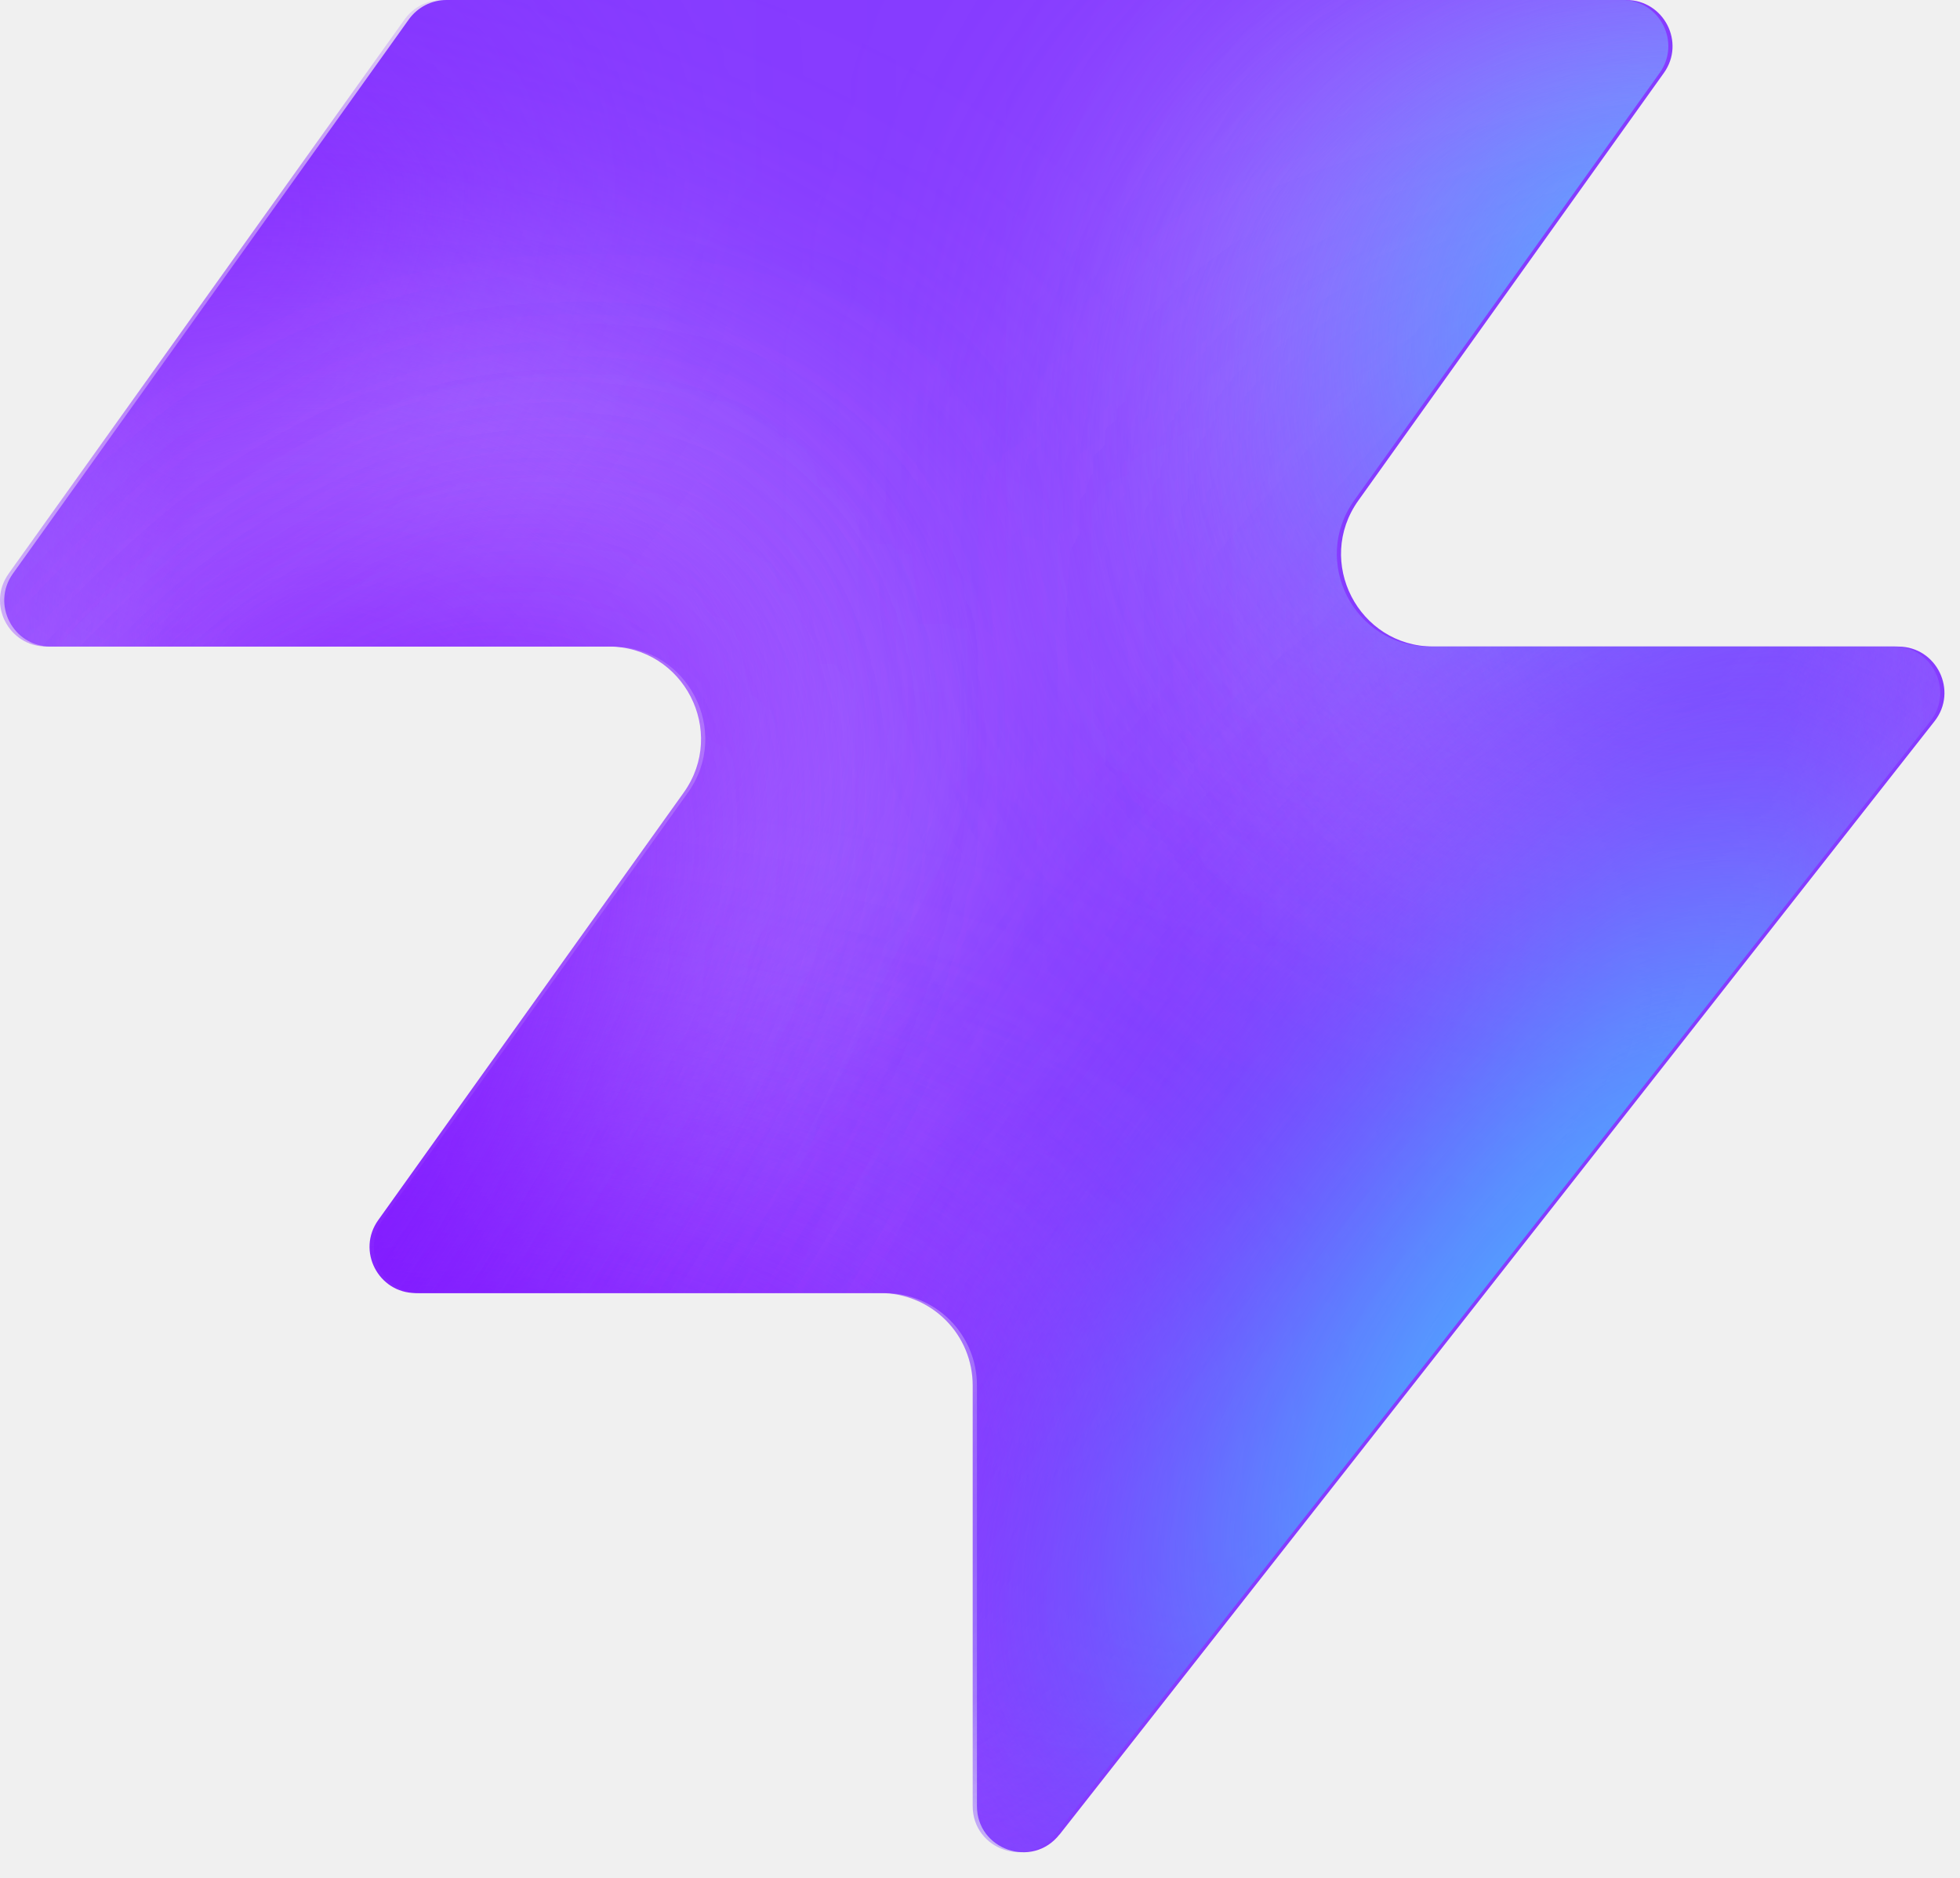
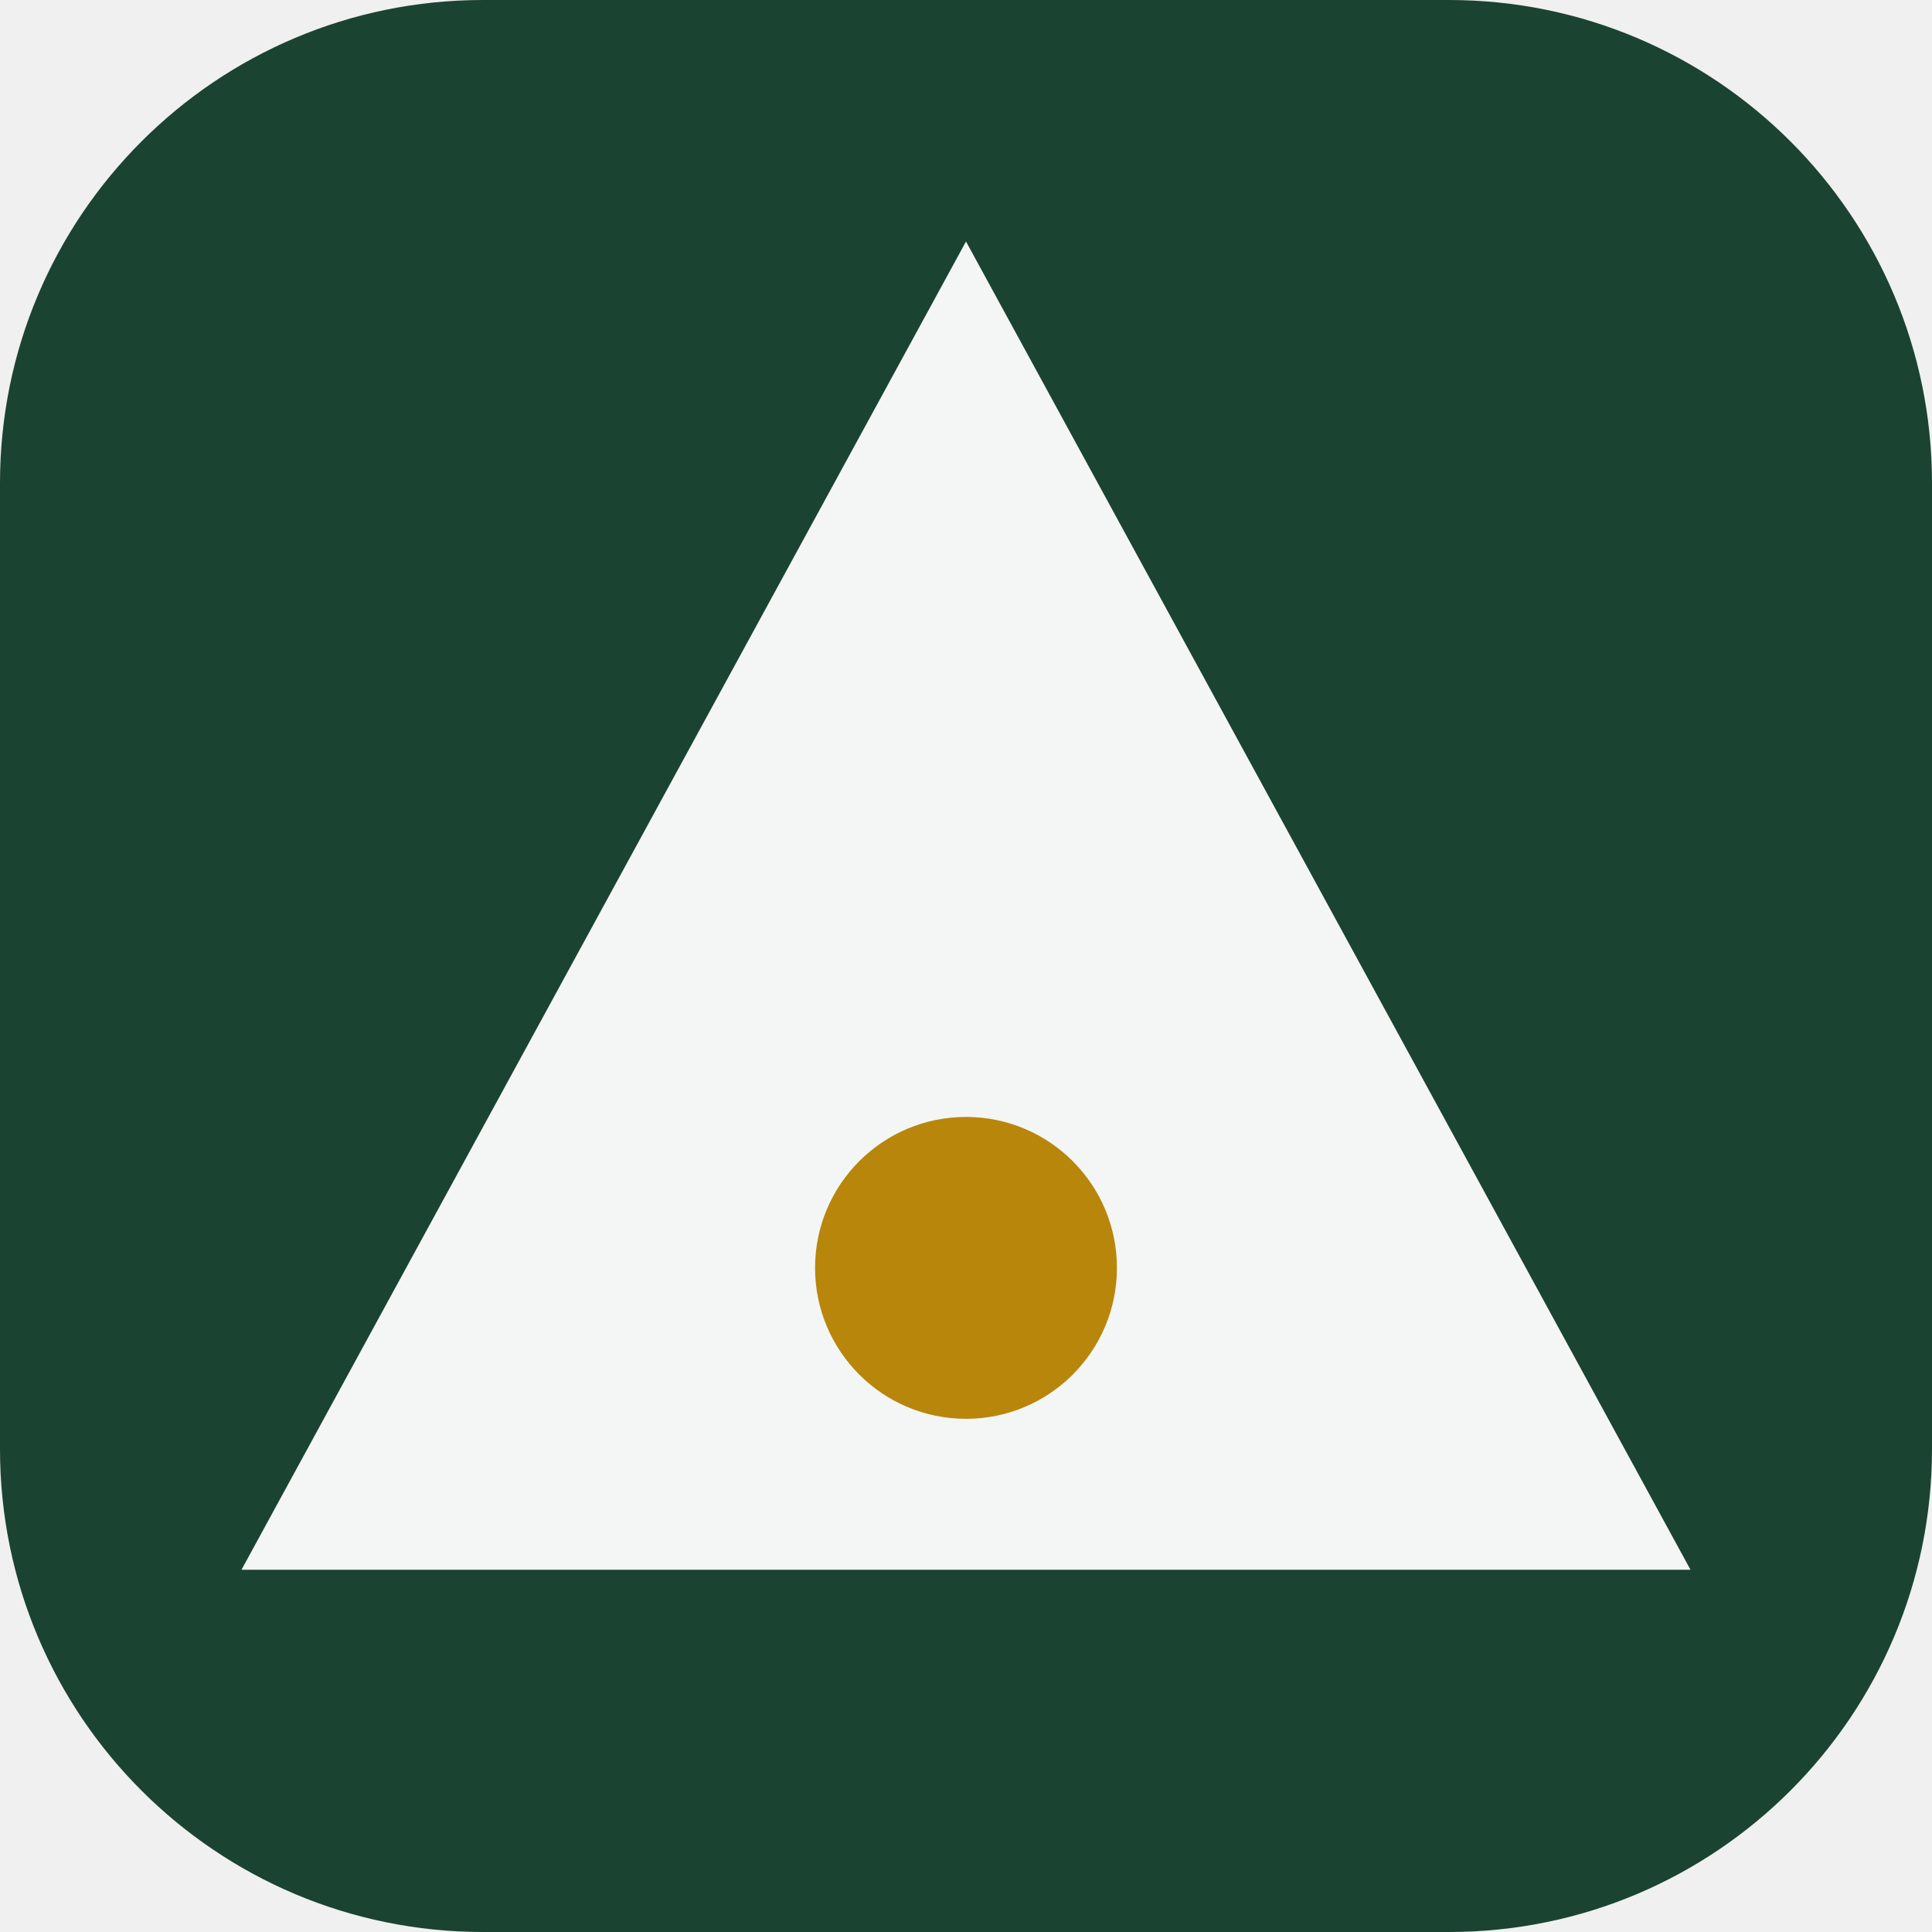
- <svg xmlns="http://www.w3.org/2000/svg" width="48" height="46" fill="none" viewBox="0 0 48 46">
-   <path fill="#863bff" d="M25.946 44.938c-.664.845-2.021.375-2.021-.698V33.937a2.26 2.26 0 0 0-2.262-2.262H10.287c-.92 0-1.456-1.04-.92-1.788l7.48-10.471c1.07-1.497 0-3.578-1.842-3.578H1.237c-.92 0-1.456-1.04-.92-1.788L10.013.474c.214-.297.556-.474.92-.474h28.894c.92 0 1.456 1.04.92 1.788l-7.48 10.471c-1.07 1.498 0 3.579 1.842 3.579h11.377c.943 0 1.473 1.088.89 1.83L25.947 44.94z" style="fill:#863bff;fill:color(display-p3 .525 .23 1);fill-opacity:1" />
-   <mask id="a" width="48" height="46" x="0" y="0" maskUnits="userSpaceOnUse" style="mask-type:alpha">
-     <path fill="#000" d="M25.842 44.938c-.664.844-2.021.375-2.021-.698V33.937a2.26 2.26 0 0 0-2.262-2.262H10.183c-.92 0-1.456-1.04-.92-1.788l7.48-10.471c1.07-1.498 0-3.579-1.842-3.579H1.133c-.92 0-1.456-1.04-.92-1.787L9.91.473c.214-.297.556-.474.92-.474h28.894c.92 0 1.456 1.04.92 1.788l-7.48 10.471c-1.07 1.498 0 3.578 1.842 3.578h11.377c.943 0 1.473 1.088.89 1.832L25.843 44.94z" style="fill:#000;fill-opacity:1" />
-   </mask>
-   <g mask="url(#a)">
-     <g filter="url(#b)">
-       <ellipse cx="5.508" cy="14.704" fill="#ede6ff" rx="5.508" ry="14.704" style="fill:#ede6ff;fill:color(display-p3 .927 .903 1);fill-opacity:1" transform="matrix(.00324 1 1 -.00324 -4.47 31.516)" />
-     </g>
-     <g filter="url(#c)">
-       <ellipse cx="10.399" cy="29.851" fill="#ede6ff" rx="10.399" ry="29.851" style="fill:#ede6ff;fill:color(display-p3 .927 .903 1);fill-opacity:1" transform="matrix(.00324 1 1 -.00324 -39.328 7.883)" />
-     </g>
-     <g filter="url(#d)">
-       <ellipse cx="5.508" cy="30.487" fill="#7e14ff" rx="5.508" ry="30.487" style="fill:#7e14ff;fill:color(display-p3 .492 .077 1);fill-opacity:1" transform="rotate(89.814 -25.913 -14.639)scale(1 -1)" />
-     </g>
-     <g filter="url(#e)">
-       <ellipse cx="5.508" cy="30.599" fill="#7e14ff" rx="5.508" ry="30.599" style="fill:#7e14ff;fill:color(display-p3 .492 .077 1);fill-opacity:1" transform="rotate(89.814 -32.644 -3.334)scale(1 -1)" />
-     </g>
-     <g filter="url(#f)">
-       <ellipse cx="5.508" cy="30.599" fill="#7e14ff" rx="5.508" ry="30.599" style="fill:#7e14ff;fill:color(display-p3 .492 .077 1);fill-opacity:1" transform="matrix(.00324 1 1 -.00324 -34.34 30.47)" />
-     </g>
-     <g filter="url(#g)">
-       <ellipse cx="14.072" cy="22.078" fill="#ede6ff" rx="14.072" ry="22.078" style="fill:#ede6ff;fill:color(display-p3 .927 .903 1);fill-opacity:1" transform="rotate(93.35 24.506 48.493)scale(-1 1)" />
-     </g>
-     <g filter="url(#h)">
-       <ellipse cx="3.47" cy="21.501" fill="#7e14ff" rx="3.47" ry="21.501" style="fill:#7e14ff;fill:color(display-p3 .492 .077 1);fill-opacity:1" transform="rotate(89.009 28.708 47.59)scale(-1 1)" />
-     </g>
-     <g filter="url(#i)">
-       <ellipse cx="3.47" cy="21.501" fill="#7e14ff" rx="3.47" ry="21.501" style="fill:#7e14ff;fill:color(display-p3 .492 .077 1);fill-opacity:1" transform="rotate(89.009 28.708 47.59)scale(-1 1)" />
-     </g>
-     <g filter="url(#j)">
-       <ellipse cx=".387" cy="8.972" fill="#7e14ff" rx="4.407" ry="29.108" style="fill:#7e14ff;fill:color(display-p3 .492 .077 1);fill-opacity:1" transform="rotate(39.51 .387 8.972)" />
-     </g>
-     <g filter="url(#k)">
-       <ellipse cx="47.523" cy="-6.092" fill="#7e14ff" rx="4.407" ry="29.108" style="fill:#7e14ff;fill:color(display-p3 .492 .077 1);fill-opacity:1" transform="rotate(37.892 47.523 -6.092)" />
-     </g>
-     <g filter="url(#l)">
-       <ellipse cx="41.412" cy="6.333" fill="#47bfff" rx="5.971" ry="9.665" style="fill:#47bfff;fill:color(display-p3 .28 .748 1);fill-opacity:1" transform="rotate(37.892 41.412 6.333)" />
-     </g>
-     <g filter="url(#m)">
-       <ellipse cx="-1.879" cy="38.332" fill="#7e14ff" rx="4.407" ry="29.108" style="fill:#7e14ff;fill:color(display-p3 .492 .077 1);fill-opacity:1" transform="rotate(37.892 -1.88 38.332)" />
-     </g>
-     <g filter="url(#n)">
-       <ellipse cx="-1.879" cy="38.332" fill="#7e14ff" rx="4.407" ry="29.108" style="fill:#7e14ff;fill:color(display-p3 .492 .077 1);fill-opacity:1" transform="rotate(37.892 -1.88 38.332)" />
-     </g>
-     <g filter="url(#o)">
-       <ellipse cx="35.651" cy="29.907" fill="#7e14ff" rx="4.407" ry="29.108" style="fill:#7e14ff;fill:color(display-p3 .492 .077 1);fill-opacity:1" transform="rotate(37.892 35.651 29.907)" />
-     </g>
-     <g filter="url(#p)">
-       <ellipse cx="38.418" cy="32.4" fill="#47bfff" rx="5.971" ry="15.297" style="fill:#47bfff;fill:color(display-p3 .28 .748 1);fill-opacity:1" transform="rotate(37.892 38.418 32.4)" />
-     </g>
-   </g>
-   <defs>
-     <filter id="b" width="60.045" height="41.654" x="-19.77" y="16.149" color-interpolation-filters="sRGB" filterUnits="userSpaceOnUse">
-       <feFlood flood-opacity="0" result="BackgroundImageFix" />
-       <feBlend in="SourceGraphic" in2="BackgroundImageFix" result="shape" />
-       <feGaussianBlur result="effect1_foregroundBlur_2002_17158" stdDeviation="7.659" />
-     </filter>
-     <filter id="c" width="90.34" height="51.437" x="-54.613" y="-7.533" color-interpolation-filters="sRGB" filterUnits="userSpaceOnUse">
-       <feFlood flood-opacity="0" result="BackgroundImageFix" />
-       <feBlend in="SourceGraphic" in2="BackgroundImageFix" result="shape" />
-       <feGaussianBlur result="effect1_foregroundBlur_2002_17158" stdDeviation="7.659" />
-     </filter>
-     <filter id="d" width="79.355" height="29.4" x="-49.64" y="2.03" color-interpolation-filters="sRGB" filterUnits="userSpaceOnUse">
-       <feFlood flood-opacity="0" result="BackgroundImageFix" />
-       <feBlend in="SourceGraphic" in2="BackgroundImageFix" result="shape" />
-       <feGaussianBlur result="effect1_foregroundBlur_2002_17158" stdDeviation="4.596" />
-     </filter>
-     <filter id="e" width="79.579" height="29.4" x="-45.045" y="20.029" color-interpolation-filters="sRGB" filterUnits="userSpaceOnUse">
-       <feFlood flood-opacity="0" result="BackgroundImageFix" />
-       <feBlend in="SourceGraphic" in2="BackgroundImageFix" result="shape" />
-       <feGaussianBlur result="effect1_foregroundBlur_2002_17158" stdDeviation="4.596" />
-     </filter>
-     <filter id="f" width="79.579" height="29.4" x="-43.513" y="21.178" color-interpolation-filters="sRGB" filterUnits="userSpaceOnUse">
-       <feFlood flood-opacity="0" result="BackgroundImageFix" />
-       <feBlend in="SourceGraphic" in2="BackgroundImageFix" result="shape" />
-       <feGaussianBlur result="effect1_foregroundBlur_2002_17158" stdDeviation="4.596" />
-     </filter>
-     <filter id="g" width="74.749" height="58.852" x="15.756" y="-17.901" color-interpolation-filters="sRGB" filterUnits="userSpaceOnUse">
-       <feFlood flood-opacity="0" result="BackgroundImageFix" />
-       <feBlend in="SourceGraphic" in2="BackgroundImageFix" result="shape" />
-       <feGaussianBlur result="effect1_foregroundBlur_2002_17158" stdDeviation="7.659" />
-     </filter>
-     <filter id="h" width="61.377" height="25.362" x="23.548" y="2.284" color-interpolation-filters="sRGB" filterUnits="userSpaceOnUse">
-       <feFlood flood-opacity="0" result="BackgroundImageFix" />
-       <feBlend in="SourceGraphic" in2="BackgroundImageFix" result="shape" />
-       <feGaussianBlur result="effect1_foregroundBlur_2002_17158" stdDeviation="4.596" />
-     </filter>
-     <filter id="i" width="61.377" height="25.362" x="23.548" y="2.284" color-interpolation-filters="sRGB" filterUnits="userSpaceOnUse">
-       <feFlood flood-opacity="0" result="BackgroundImageFix" />
-       <feBlend in="SourceGraphic" in2="BackgroundImageFix" result="shape" />
-       <feGaussianBlur result="effect1_foregroundBlur_2002_17158" stdDeviation="4.596" />
-     </filter>
-     <filter id="j" width="56.045" height="63.649" x="-27.636" y="-22.853" color-interpolation-filters="sRGB" filterUnits="userSpaceOnUse">
-       <feFlood flood-opacity="0" result="BackgroundImageFix" />
-       <feBlend in="SourceGraphic" in2="BackgroundImageFix" result="shape" />
-       <feGaussianBlur result="effect1_foregroundBlur_2002_17158" stdDeviation="4.596" />
-     </filter>
-     <filter id="k" width="54.814" height="64.646" x="20.116" y="-38.415" color-interpolation-filters="sRGB" filterUnits="userSpaceOnUse">
-       <feFlood flood-opacity="0" result="BackgroundImageFix" />
-       <feBlend in="SourceGraphic" in2="BackgroundImageFix" result="shape" />
-       <feGaussianBlur result="effect1_foregroundBlur_2002_17158" stdDeviation="4.596" />
-     </filter>
-     <filter id="l" width="33.541" height="35.313" x="24.641" y="-11.323" color-interpolation-filters="sRGB" filterUnits="userSpaceOnUse">
-       <feFlood flood-opacity="0" result="BackgroundImageFix" />
-       <feBlend in="SourceGraphic" in2="BackgroundImageFix" result="shape" />
-       <feGaussianBlur result="effect1_foregroundBlur_2002_17158" stdDeviation="4.596" />
-     </filter>
-     <filter id="m" width="54.814" height="64.646" x="-29.286" y="6.009" color-interpolation-filters="sRGB" filterUnits="userSpaceOnUse">
-       <feFlood flood-opacity="0" result="BackgroundImageFix" />
-       <feBlend in="SourceGraphic" in2="BackgroundImageFix" result="shape" />
-       <feGaussianBlur result="effect1_foregroundBlur_2002_17158" stdDeviation="4.596" />
-     </filter>
-     <filter id="n" width="54.814" height="64.646" x="-29.286" y="6.009" color-interpolation-filters="sRGB" filterUnits="userSpaceOnUse">
-       <feFlood flood-opacity="0" result="BackgroundImageFix" />
-       <feBlend in="SourceGraphic" in2="BackgroundImageFix" result="shape" />
-       <feGaussianBlur result="effect1_foregroundBlur_2002_17158" stdDeviation="4.596" />
-     </filter>
-     <filter id="o" width="54.814" height="64.646" x="8.244" y="-2.416" color-interpolation-filters="sRGB" filterUnits="userSpaceOnUse">
-       <feFlood flood-opacity="0" result="BackgroundImageFix" />
-       <feBlend in="SourceGraphic" in2="BackgroundImageFix" result="shape" />
-       <feGaussianBlur result="effect1_foregroundBlur_2002_17158" stdDeviation="4.596" />
-     </filter>
-     <filter id="p" width="39.409" height="43.623" x="18.713" y="10.588" color-interpolation-filters="sRGB" filterUnits="userSpaceOnUse">
-       <feFlood flood-opacity="0" result="BackgroundImageFix" />
-       <feBlend in="SourceGraphic" in2="BackgroundImageFix" result="shape" />
-       <feGaussianBlur result="effect1_foregroundBlur_2002_17158" stdDeviation="4.596" />
-     </filter>
-   </defs>
+ <svg xmlns="http://www.w3.org/2000/svg" viewBox="0 0 32 32">
+   <rect width="32" height="32" rx="8" fill="#1B4332" />
+   <path d="M16 4L4 26h24L16 4z" fill="#ffffff" opacity="0.95" />
+   <circle cx="16" cy="21" r="2.5" fill="#B8860B" />
</svg>
